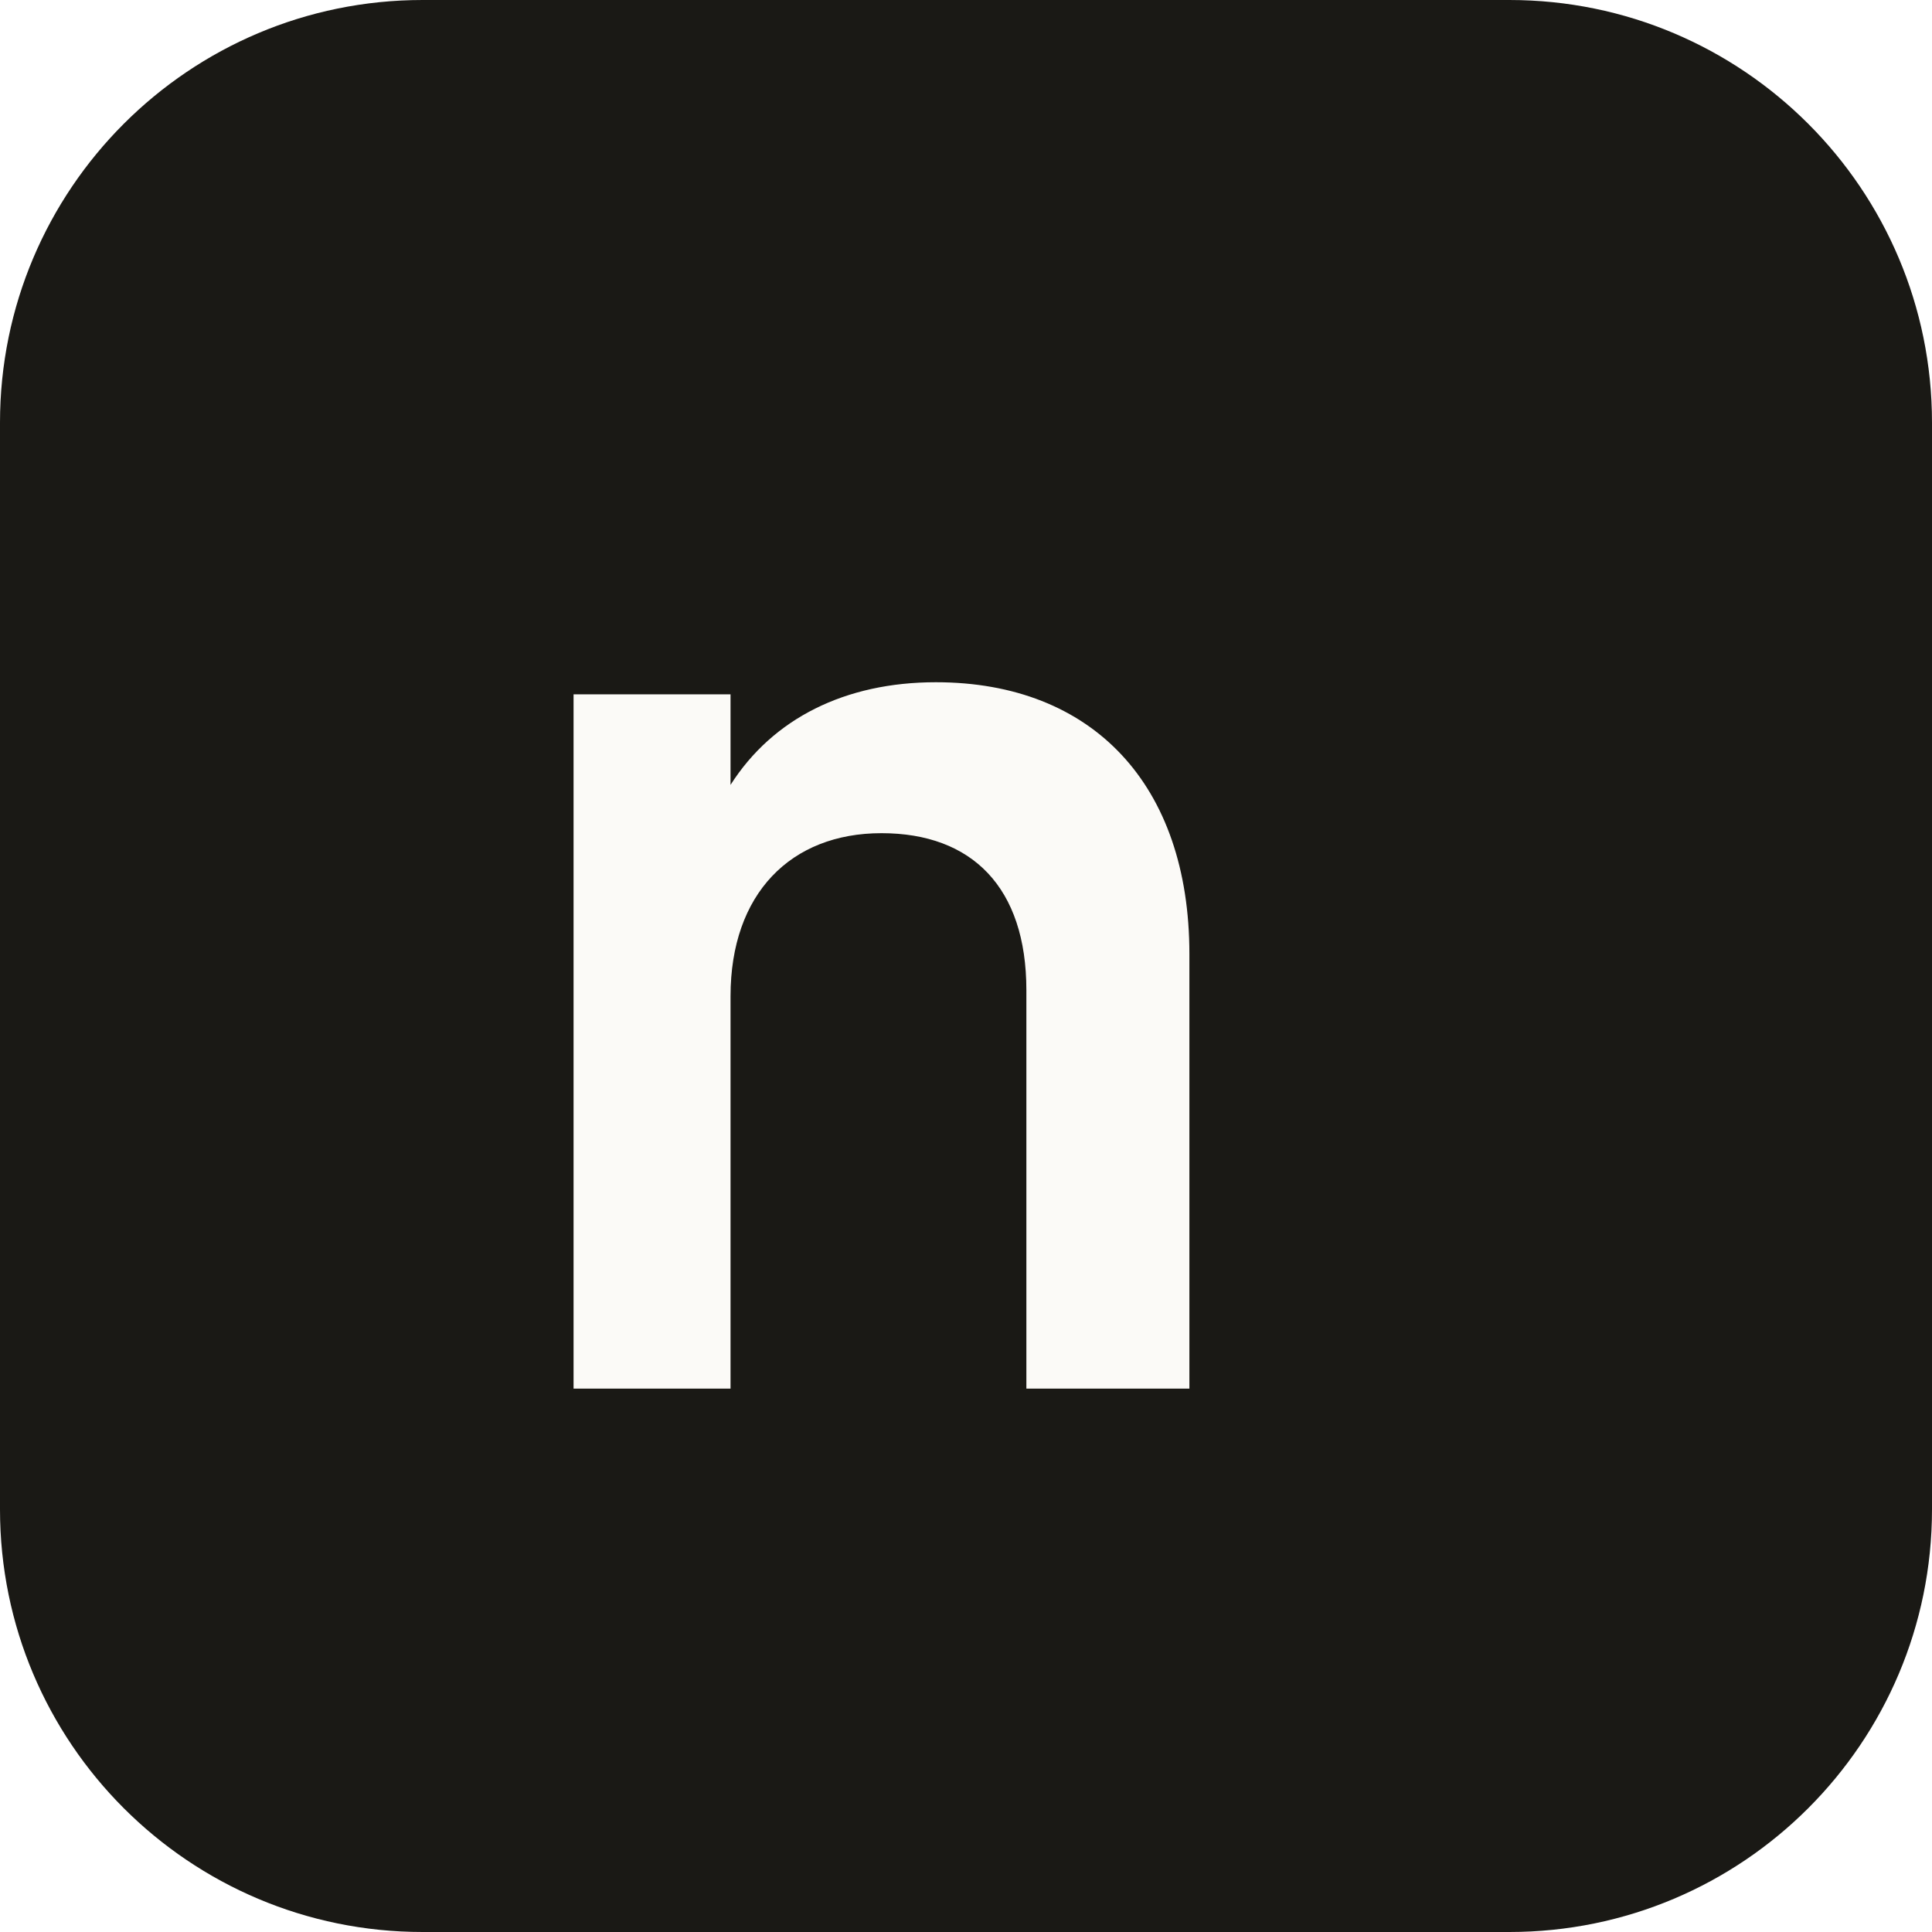
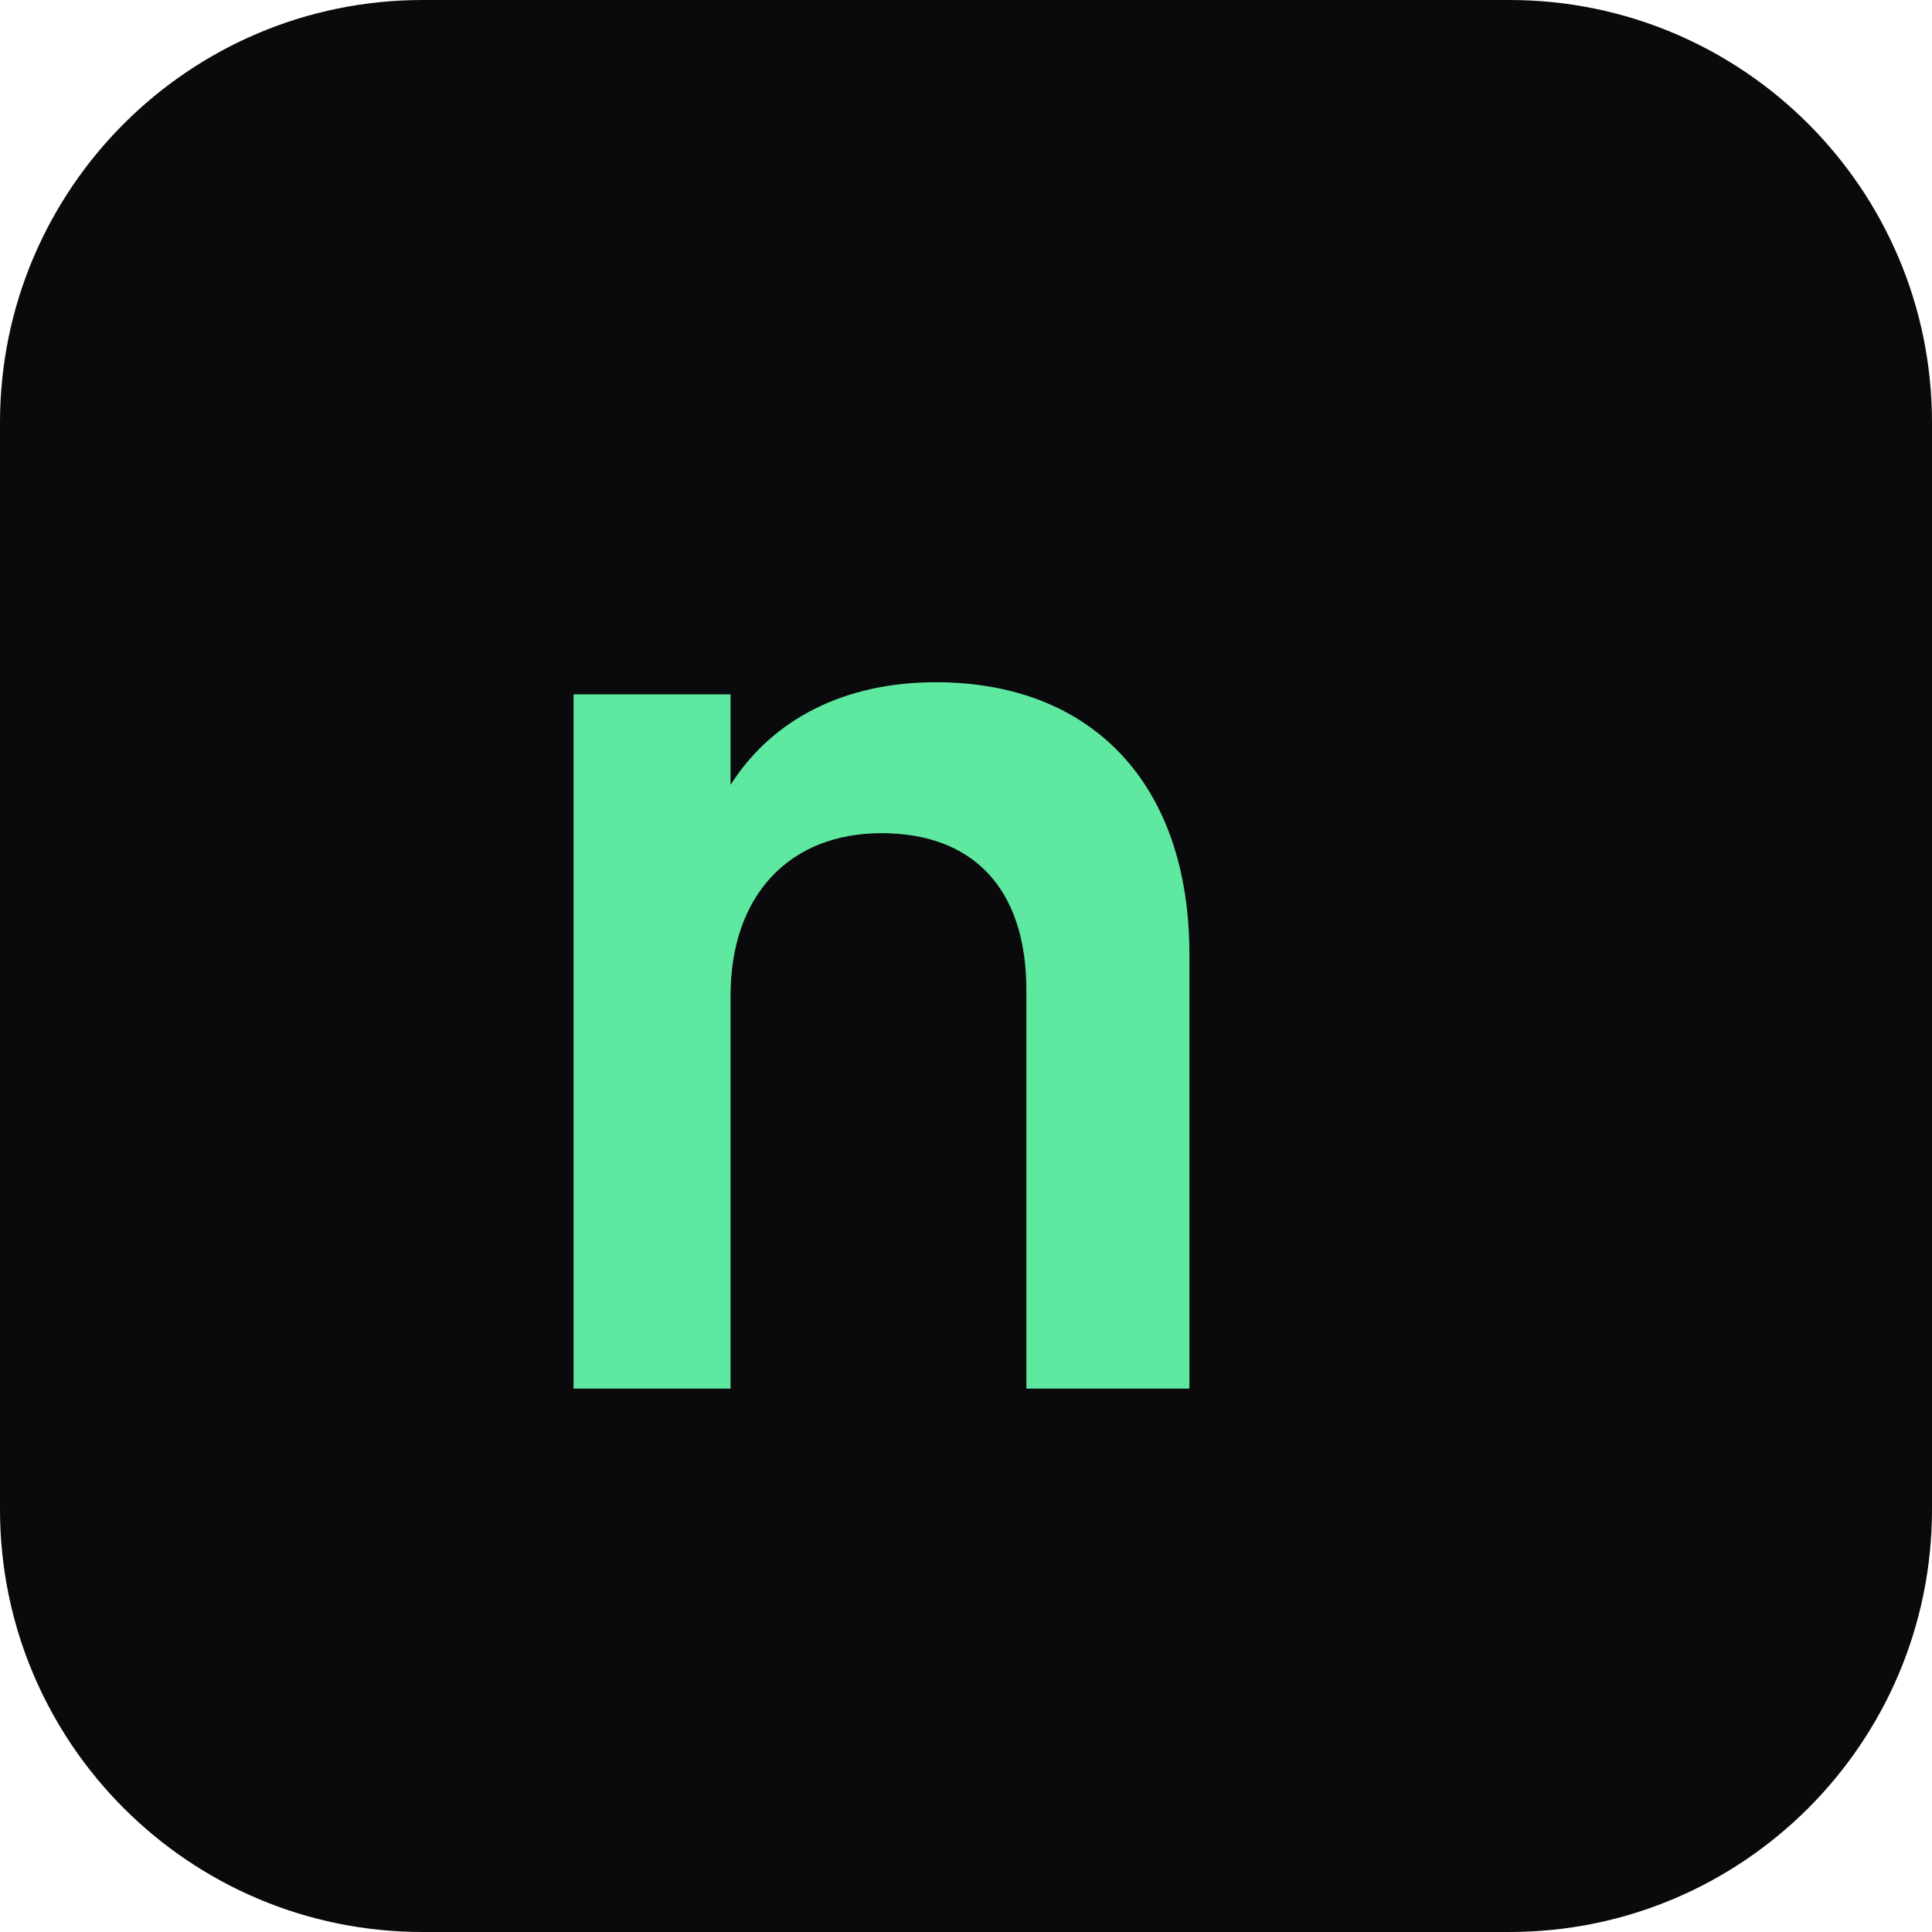
<svg xmlns="http://www.w3.org/2000/svg" viewBox="0 0 32 32">
-   <rect width="32" height="32" rx="7" fill="#1a1915" />
-   <path d="M9.5 23V11.5h2.6v1.5c.7-1.1 1.9-1.7 3.4-1.7 2.6 0 4.2 1.7 4.2 4.5V23h-2.7v-6.6c0-1.7-.9-2.6-2.4-2.6s-2.5 1-2.5 2.7V23H9.5Z" fill="#fbfaf7" />
+   <rect width="32" height="32" rx="7" fill="#0a0a0c" />
+   <path d="M9.5 23V11.5h2.6v1.5c.7-1.1 1.9-1.7 3.4-1.7 2.6 0 4.2 1.7 4.2 4.5V23h-2.7v-6.6c0-1.7-.9-2.6-2.4-2.6s-2.5 1-2.5 2.7V23H9.5Z" fill="#5fe8a0" />
</svg>
